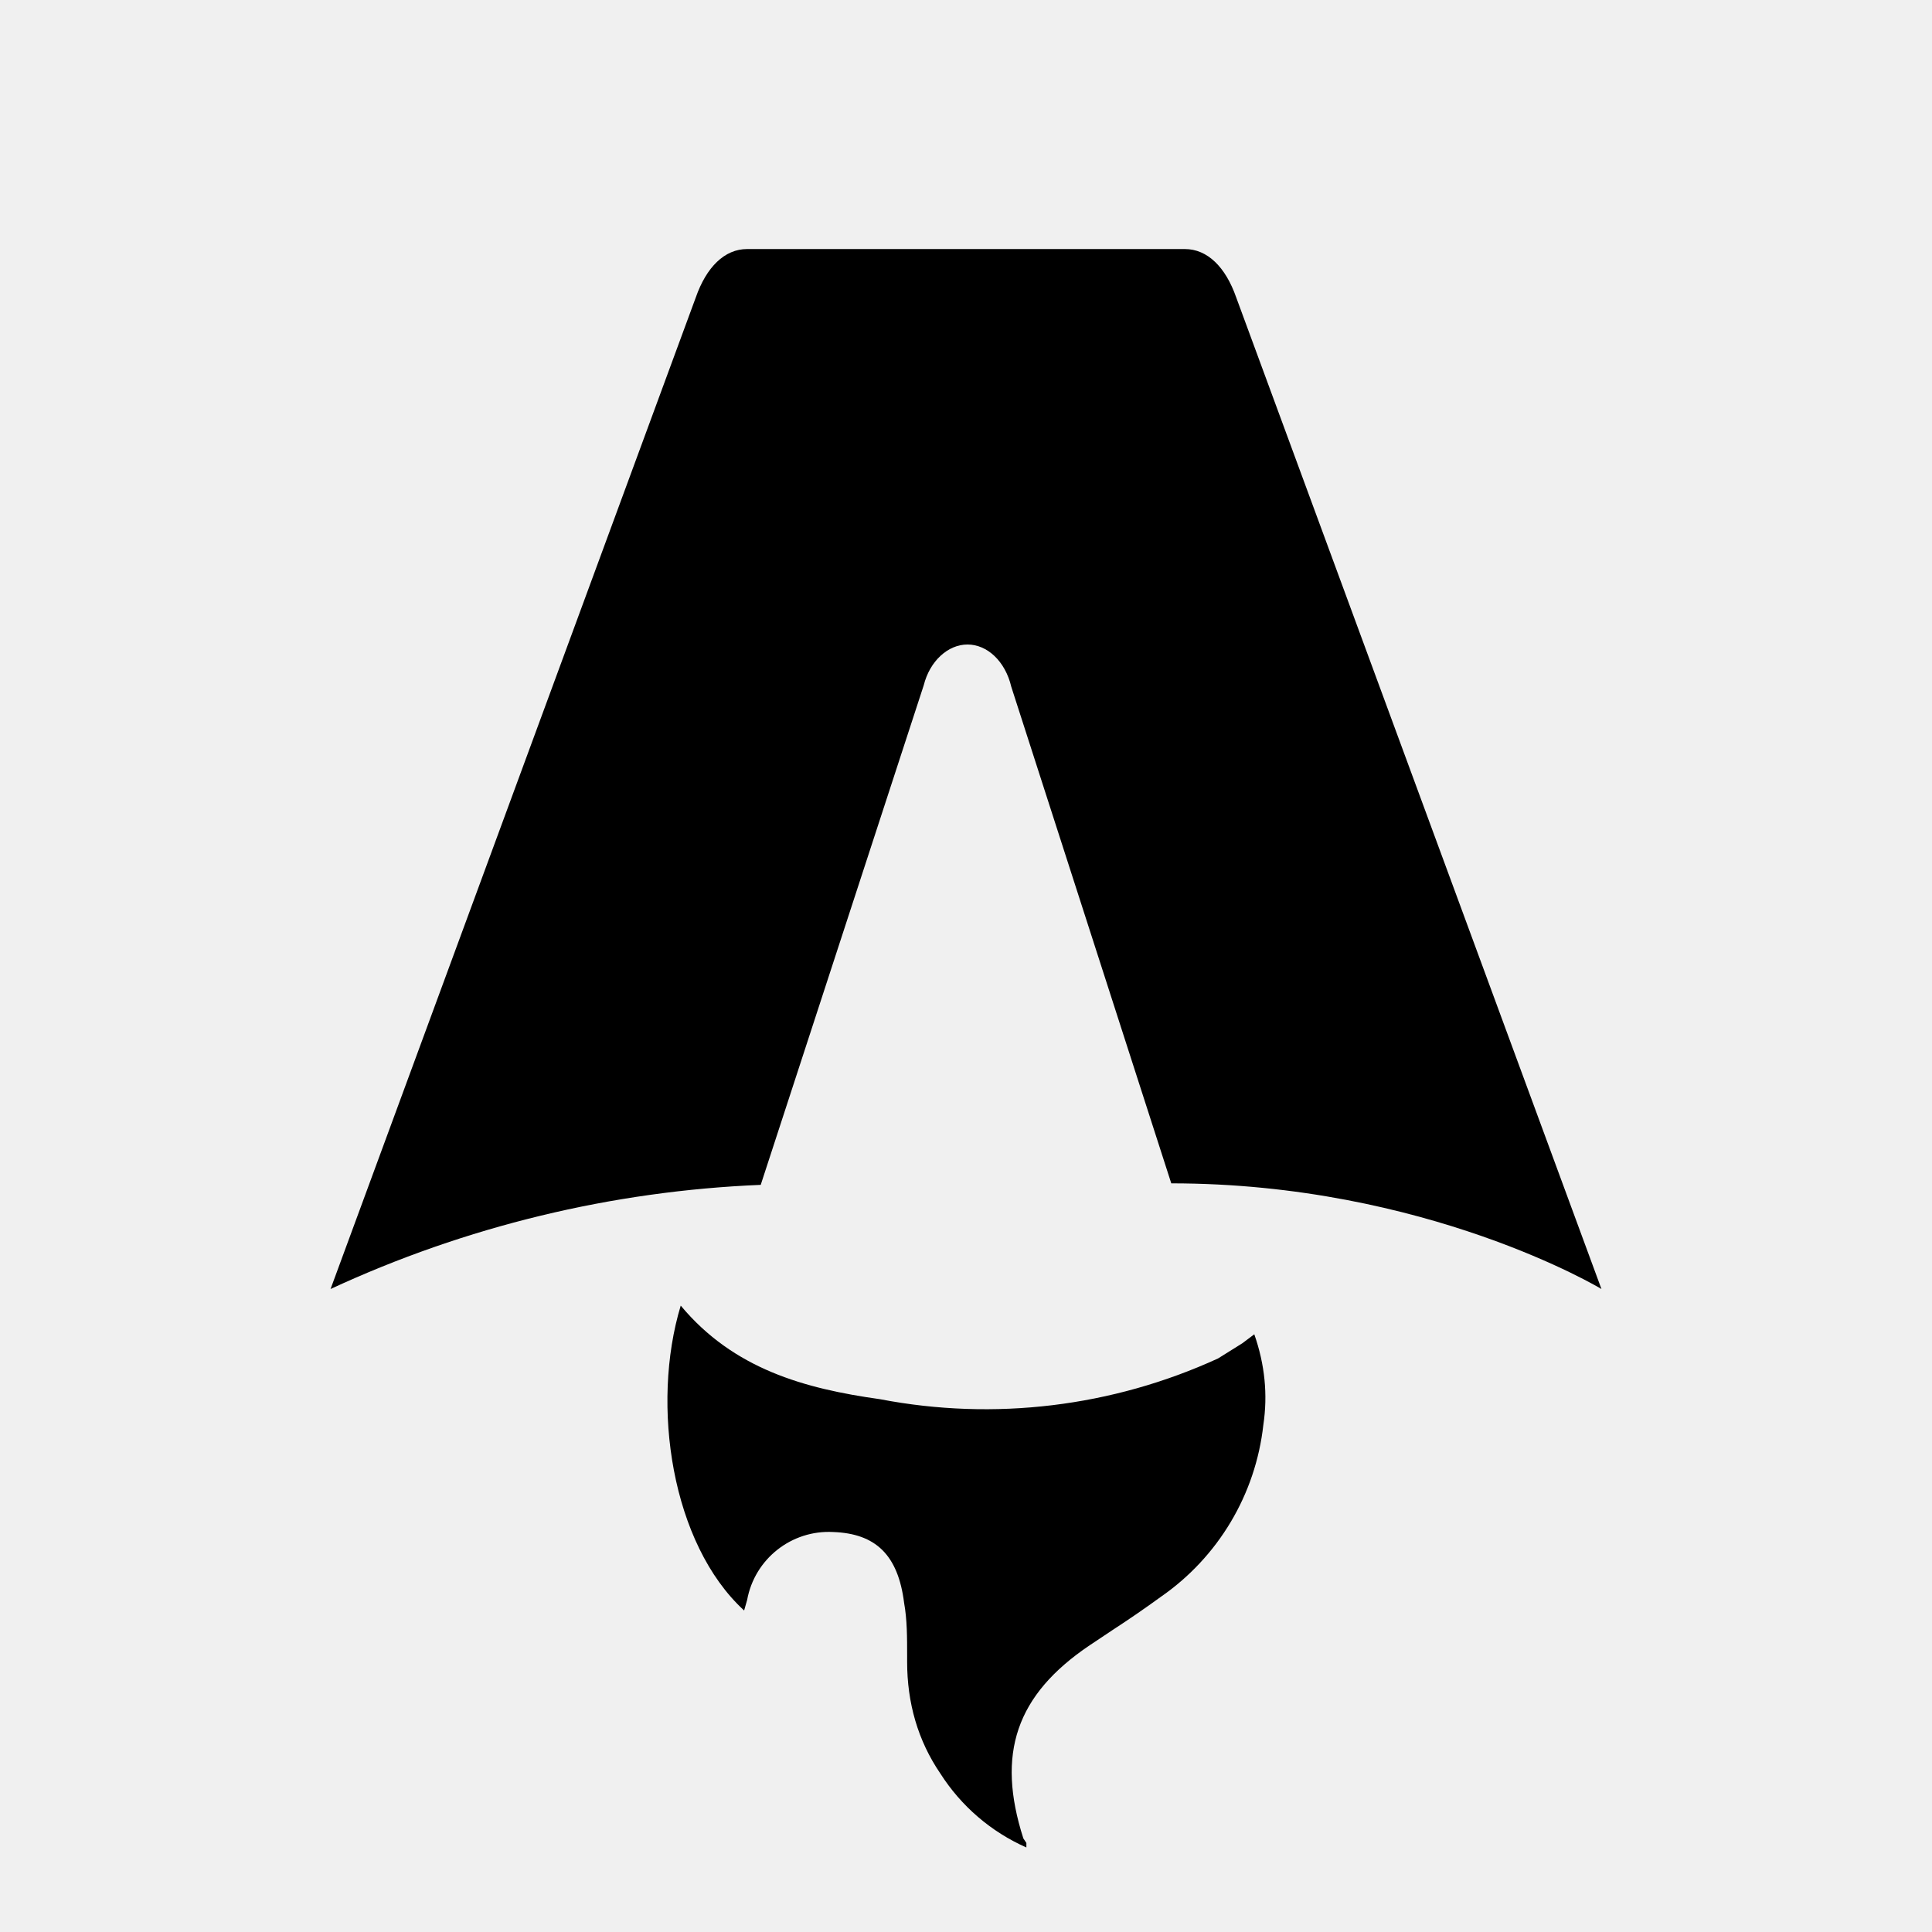
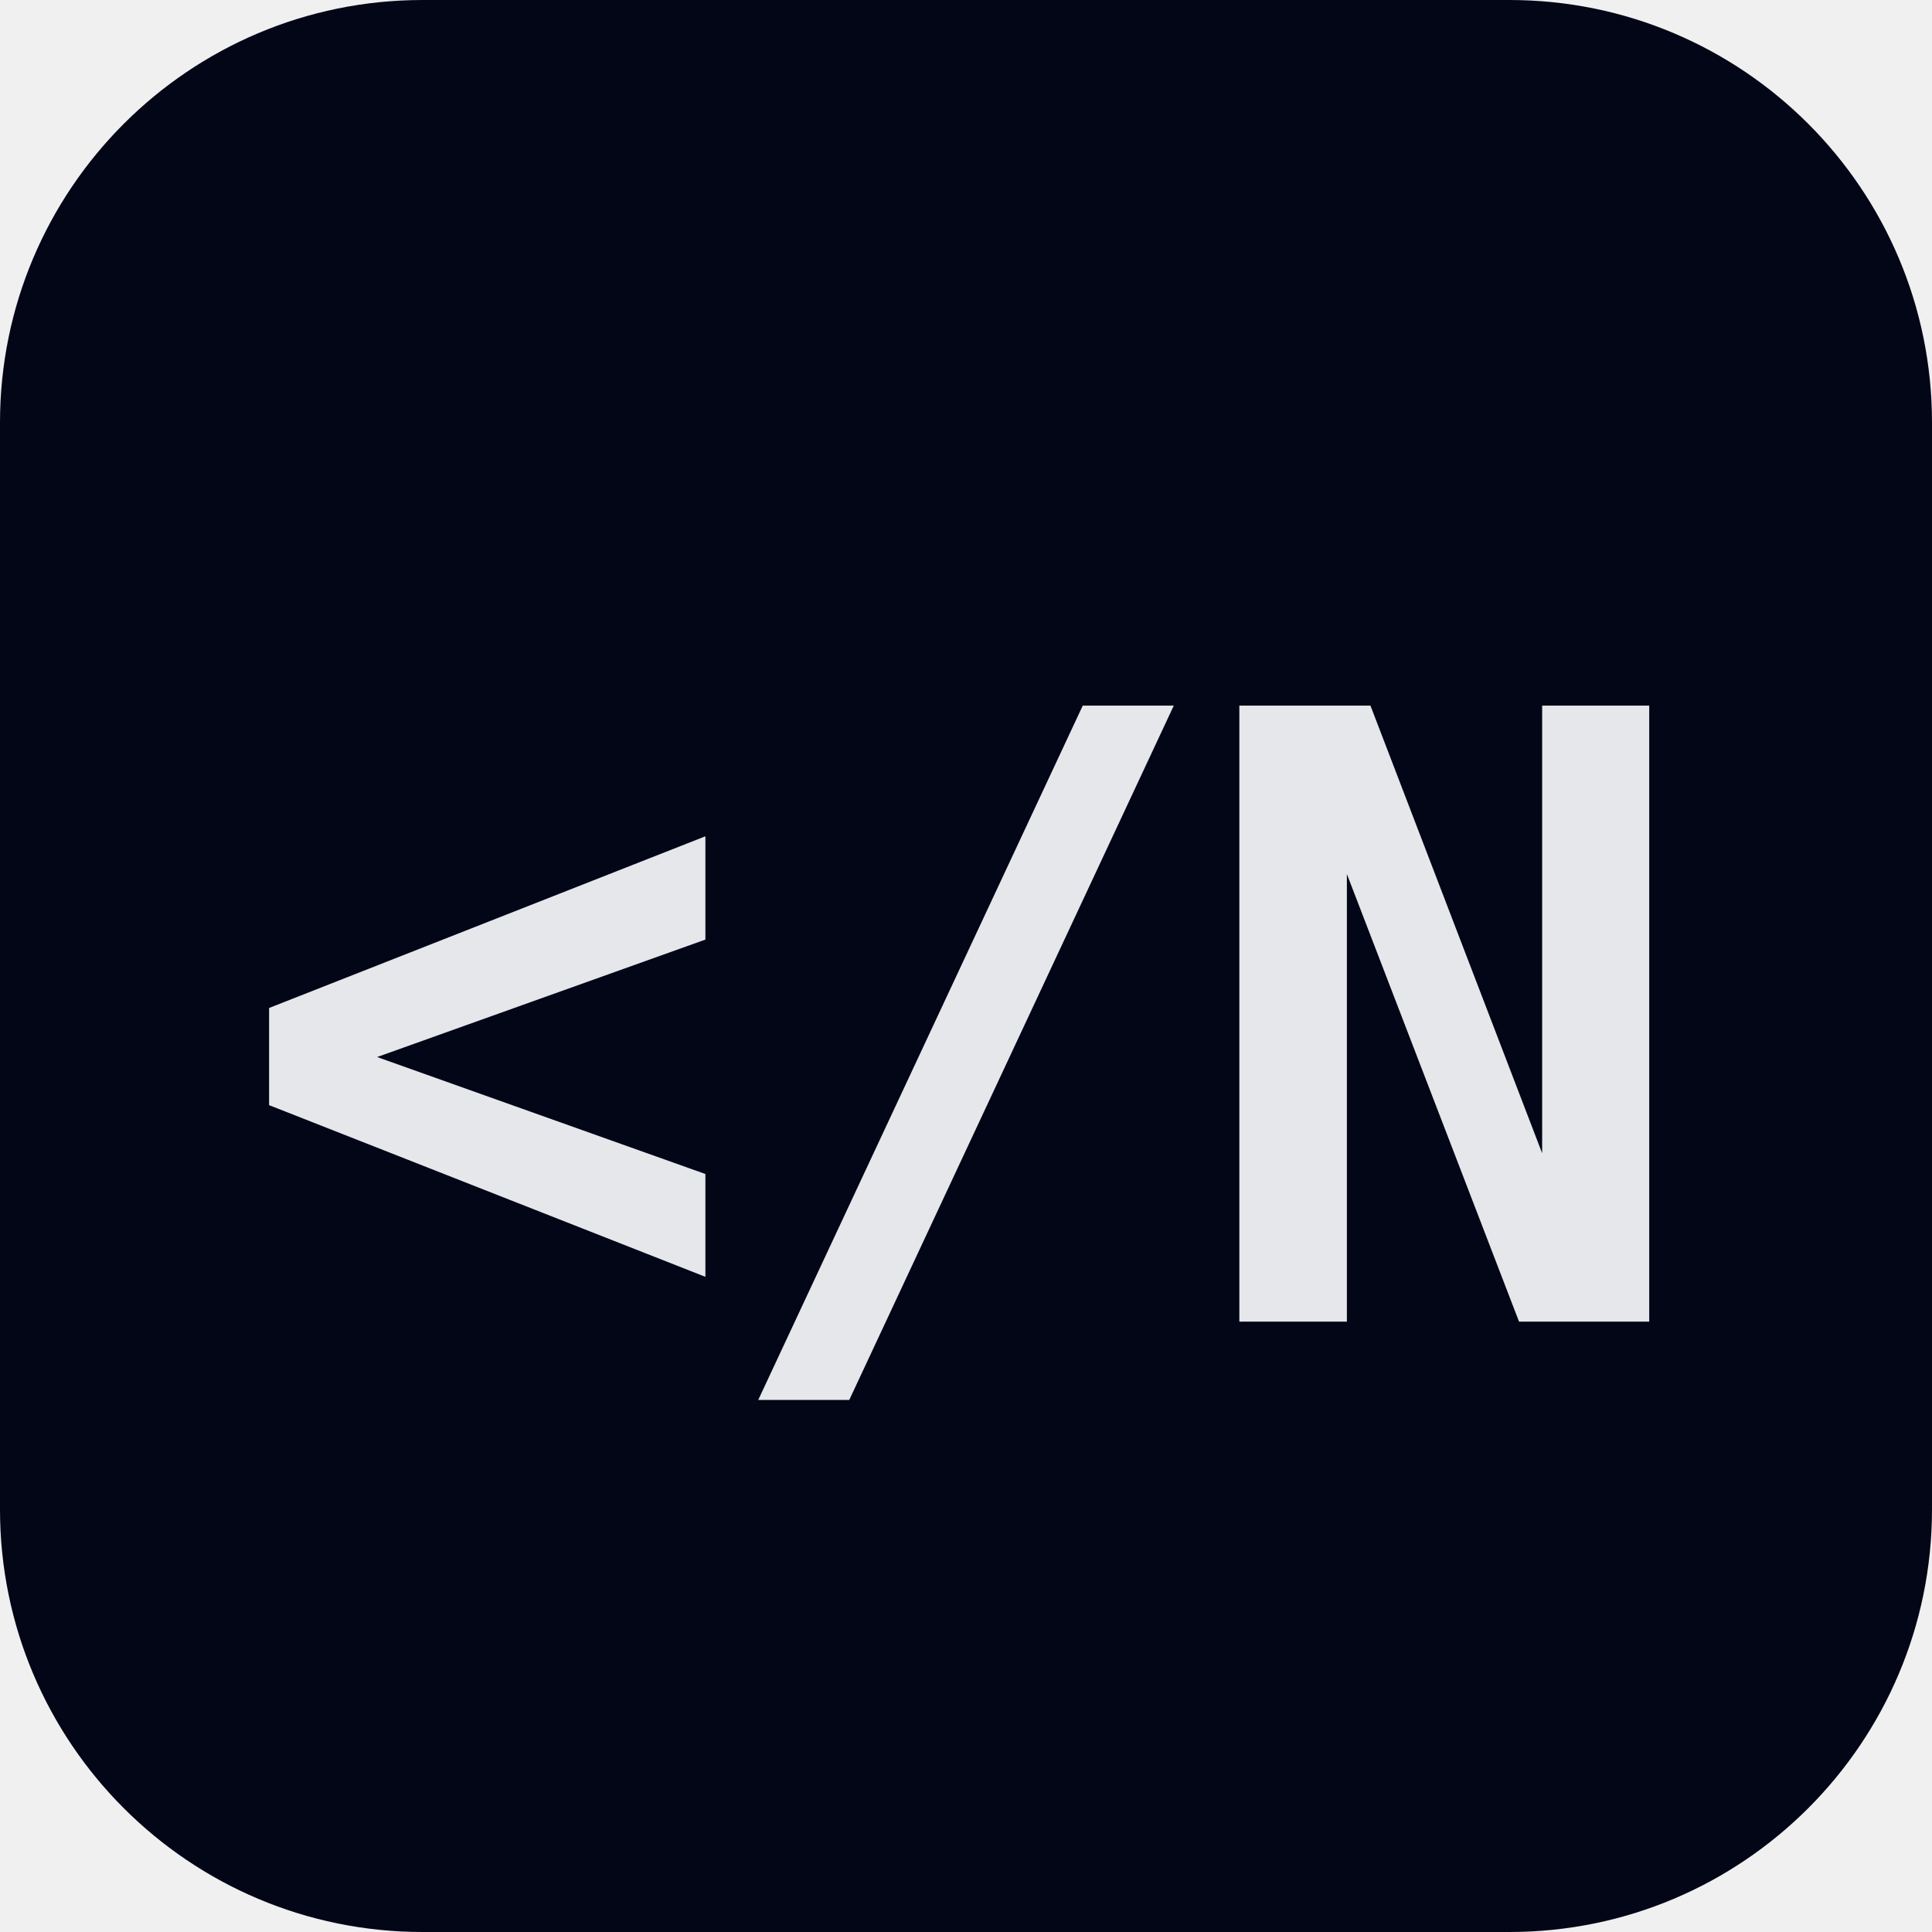
- <svg xmlns="http://www.w3.org/2000/svg" fill="none" viewBox="0 0 128 128">
-   <path d="M50.4 78.5a75.1 75.1 0 0 0-28.5 6.9l24.2-65.7c.7-2 1.9-3.2 3.4-3.2h29c1.5 0 2.7 1.2 3.4 3.2l24.2 65.7s-11.6-7-28.5-7L67 45.5c-.4-1.7-1.6-2.8-2.9-2.8-1.3 0-2.5 1.1-2.9 2.7L50.4 78.5Zm-1.1 28.2Zm-4.2-20.2c-2 6.6-.6 15.8 4.2 20.2a17.5 17.5 0 0 1 .2-.7 5.5 5.5 0 0 1 5.7-4.5c2.8.1 4.3 1.5 4.7 4.7.2 1.1.2 2.3.2 3.5v.4c0 2.7.7 5.2 2.2 7.4a13 13 0 0 0 5.7 4.9v-.3l-.2-.3c-1.8-5.6-.5-9.5 4.4-12.8l1.5-1a73 73 0 0 0 3.2-2.2 16 16 0 0 0 6.8-11.4c.3-2 .1-4-.6-6l-.8.6-1.6 1a37 37 0 0 1-22.4 2.7c-5-.7-9.7-2-13.2-6.2Z" />
-   <style>
-         path { fill: #000; }
-         @media (prefers-color-scheme: dark) {
-             path { fill: #FFF; }
-         }
-     </style>
+ <svg xmlns="http://www.w3.org/2000/svg" viewBox="0 0 64 64" role="img" aria-label="ni.dev favicon">
+   <rect width="64" height="64" rx="14" fill="#020617" />
+   <text x="50%" y="56%" text-anchor="middle" dominant-baseline="middle" font-family="JetBrains Mono, monospace" font-size="28" font-weight="700" fill="#E5E7EB" letter-spacing="-1">
+     &lt;/N
+   </text>
</svg>
